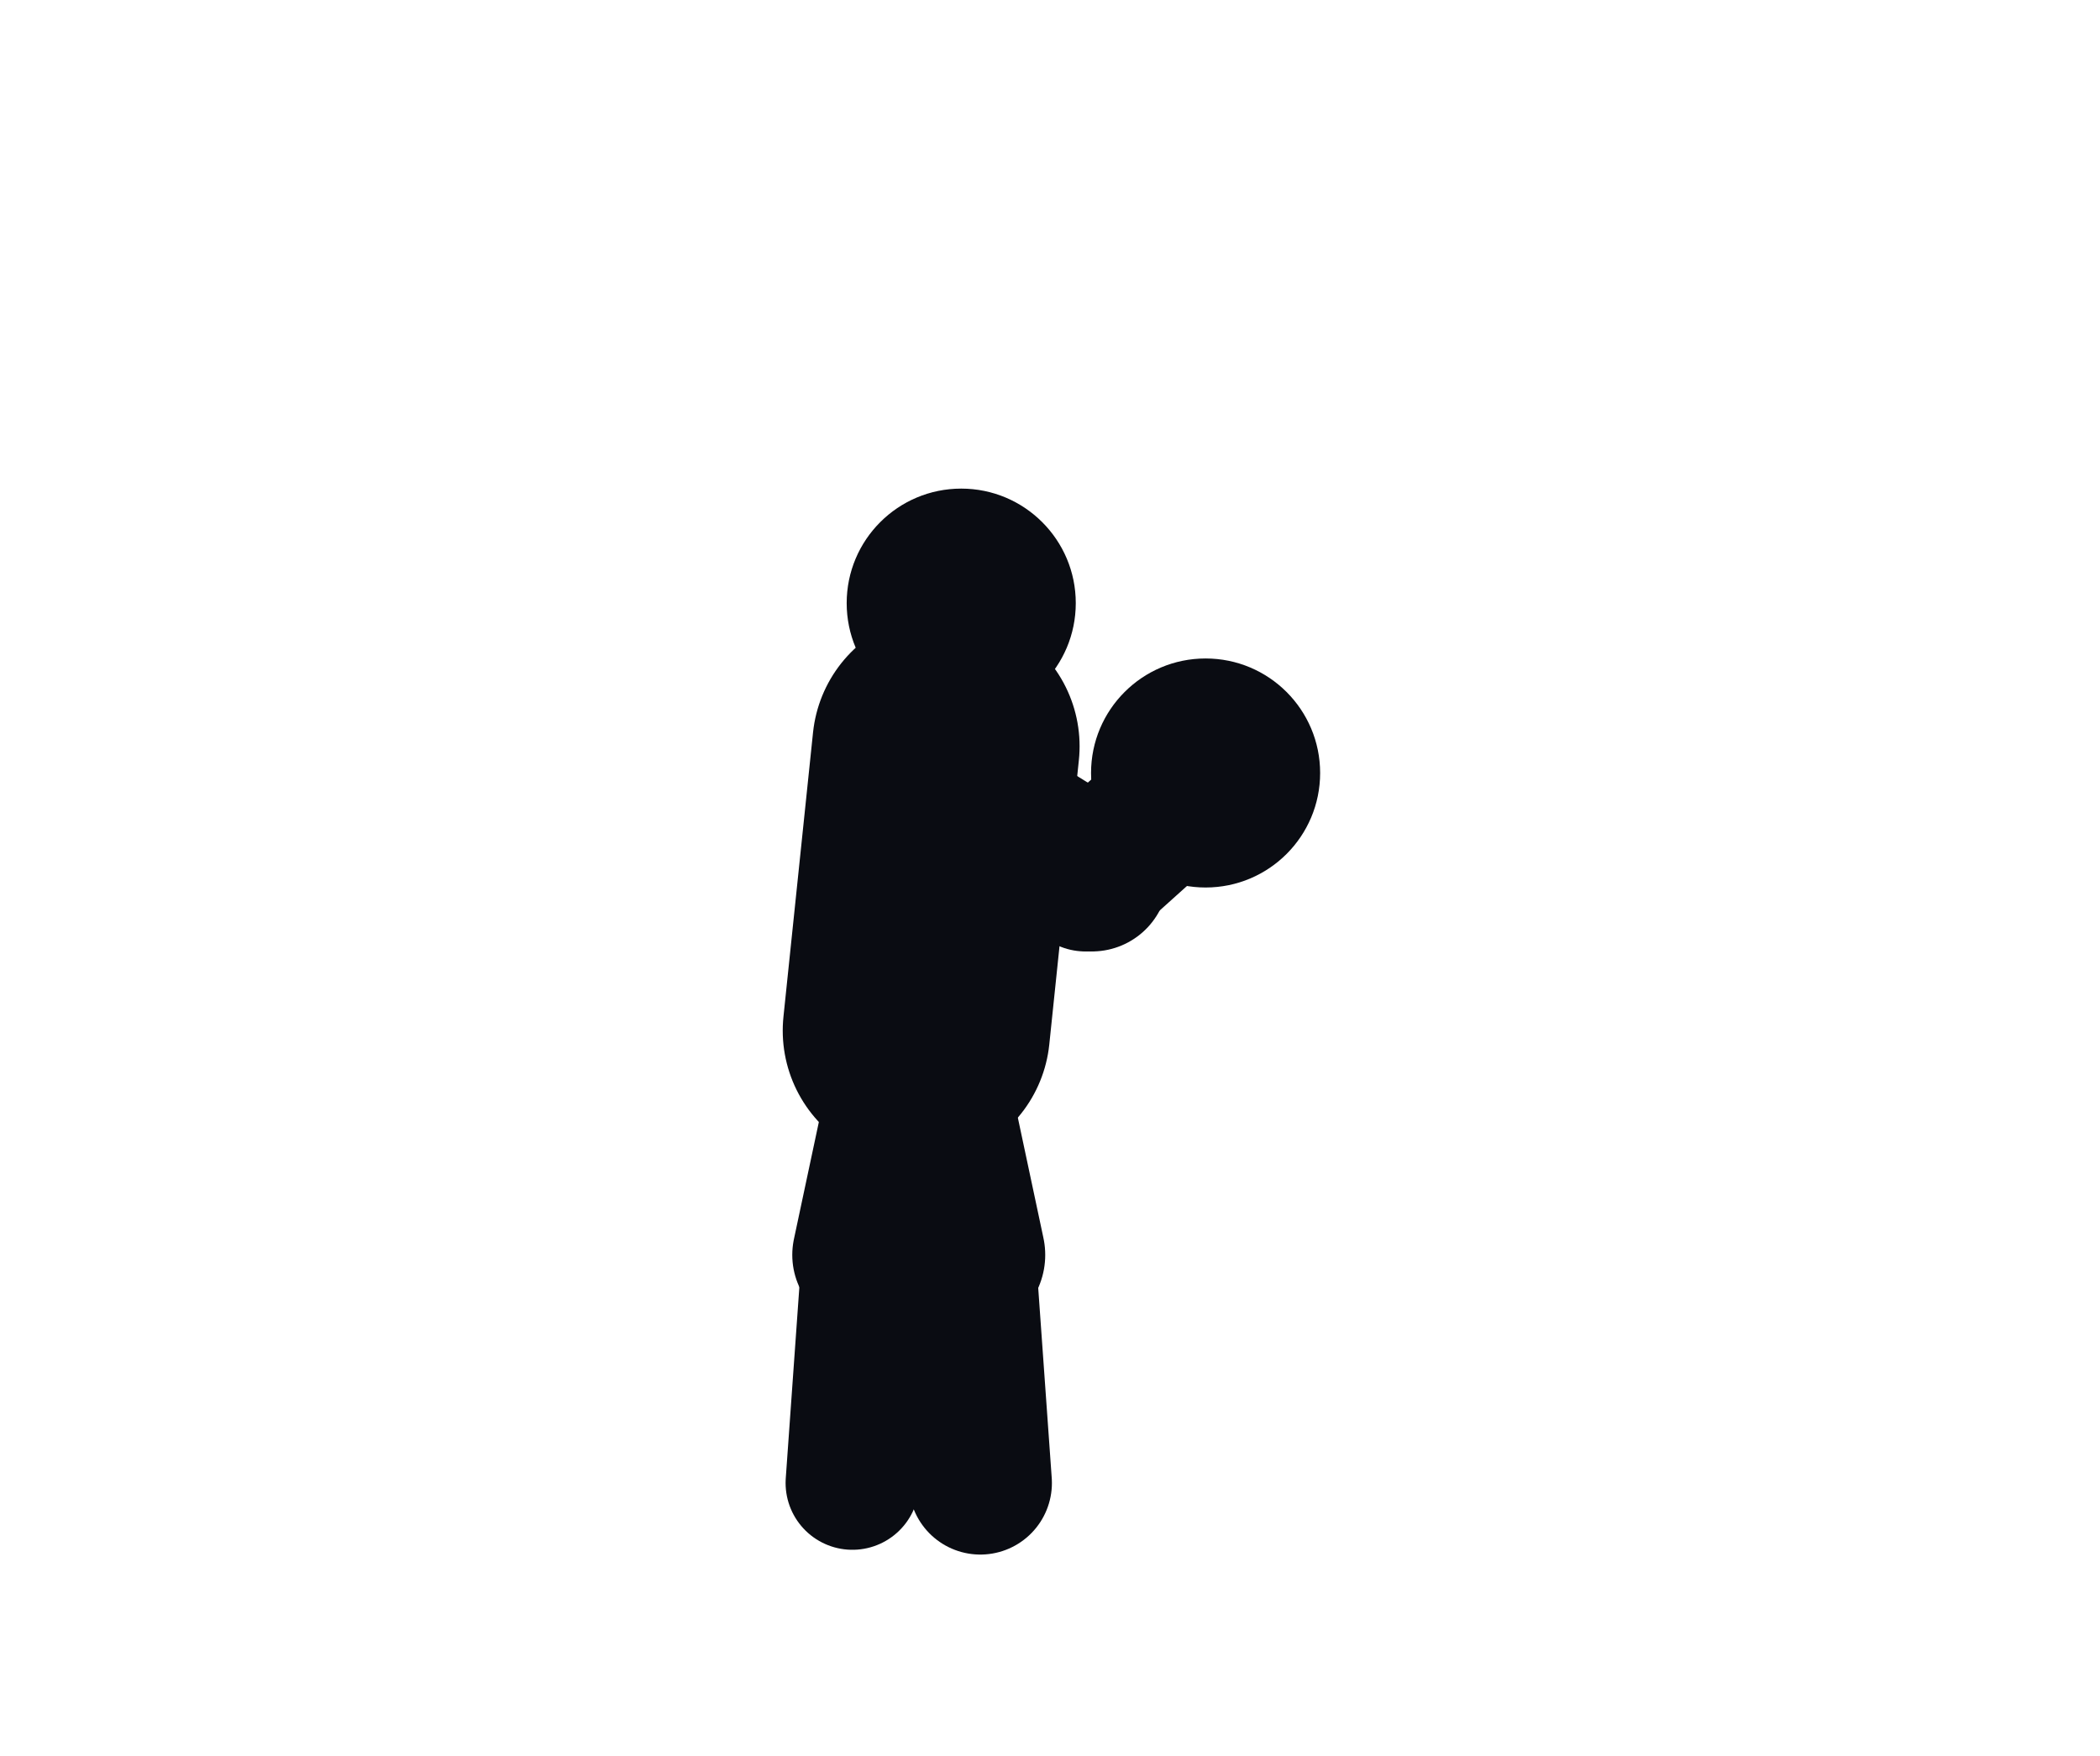
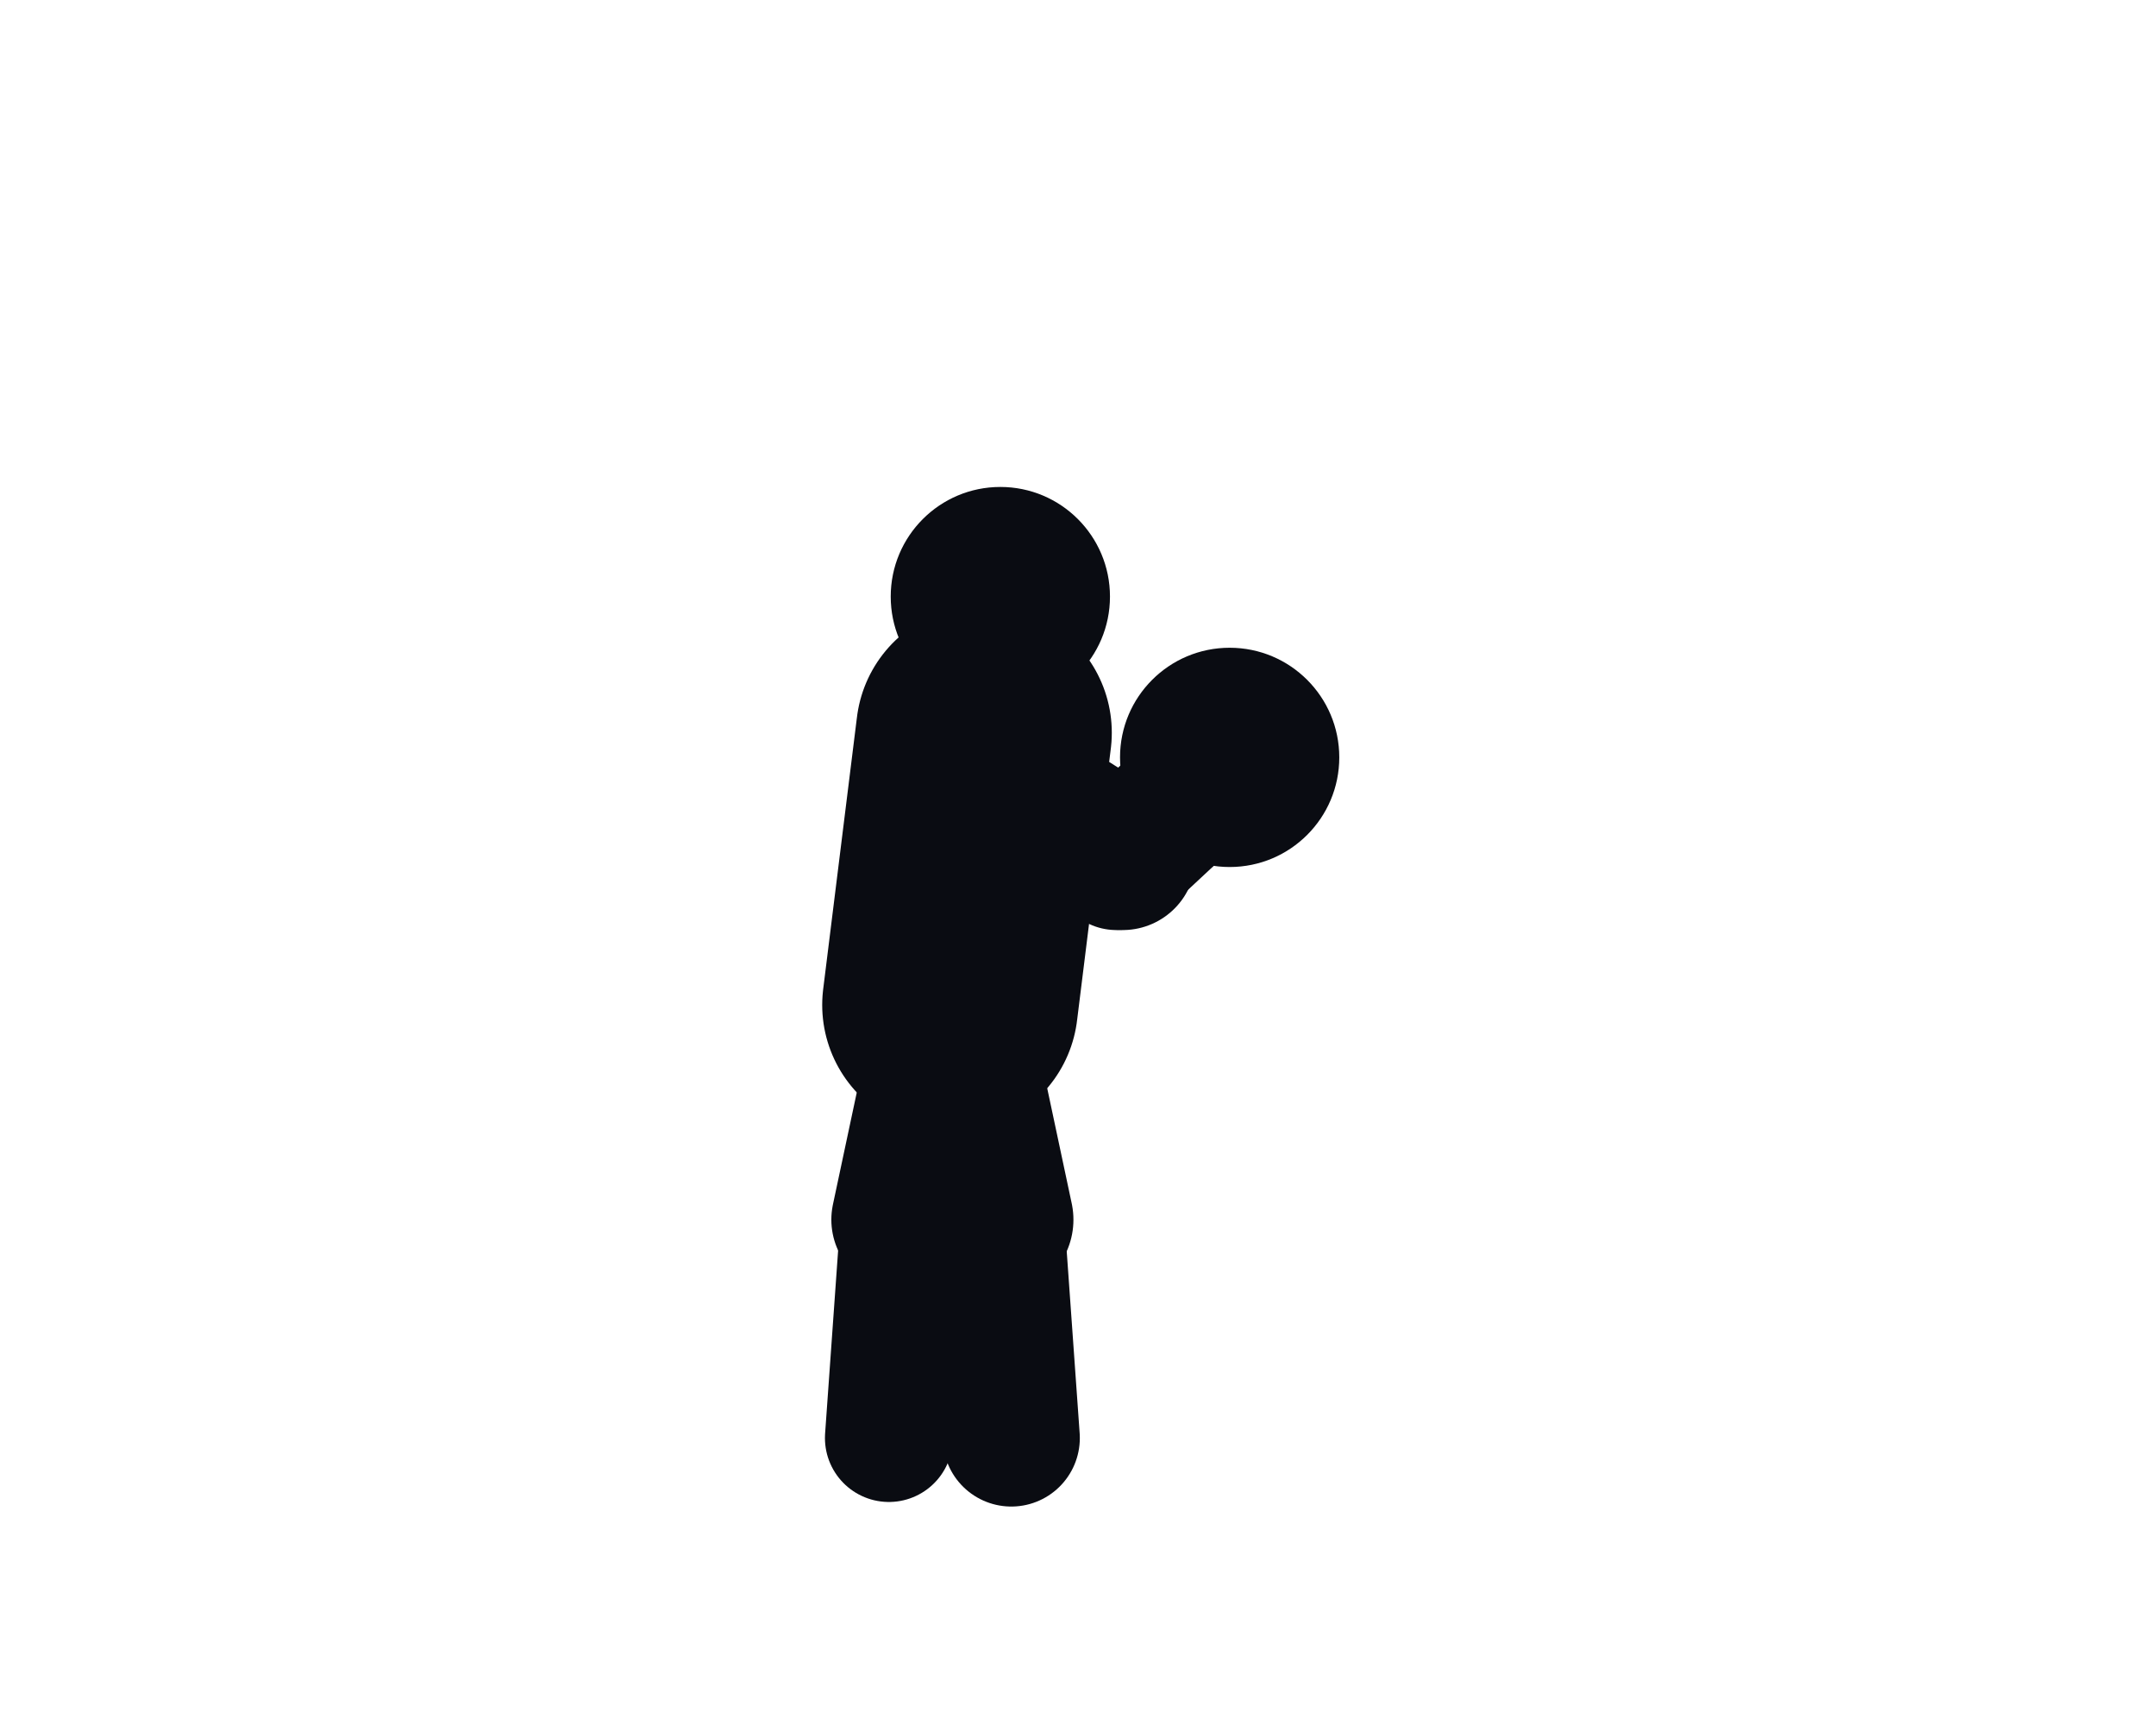
- <svg xmlns="http://www.w3.org/2000/svg" viewBox="-44 -18 220 184" width="220" height="184">
+ <svg xmlns="http://www.w3.org/2000/svg" viewBox="-52 -20 236 188" width="236" height="188">
  <line x1="52.0" y1="90.0" x2="47.0" y2="113.5" stroke="#0a0c12" stroke-width="16" stroke-linecap="round" />
  <line x1="47.0" y1="113.5" x2="45.3" y2="137.4" stroke="#0a0c12" stroke-width="14" stroke-linecap="round" />
-   <line x1="55.1" y1="64.2" x2="69.7" y2="74.7" stroke="#0a0c12" stroke-width="14" stroke-linecap="round" />
-   <line x1="69.7" y1="74.7" x2="82.3" y2="64.9" stroke="#0a0c12" stroke-width="13" stroke-linecap="round" />
-   <circle cx="82.3" cy="64.9" r="8.8" fill="#0a0c12" />
-   <line x1="52.0" y1="90.0" x2="55.1" y2="60.2" stroke="#0a0c12" stroke-width="28" stroke-linecap="round" />
-   <ellipse cx="53.3" cy="76.0" rx="13" ry="15" fill="#0a0c12" />
-   <circle cx="56.7" cy="45.2" r="12" fill="#0a0c12" />
+   <line x1="55.7" y1="64.2" x2="70.2" y2="74.8" stroke="#0a0c12" stroke-width="14" stroke-linecap="round" />
+   <line x1="70.2" y1="74.8" x2="82.8" y2="65.0" stroke="#0a0c12" stroke-width="13" stroke-linecap="round" />
+   <circle cx="82.8" cy="65.0" r="8.8" fill="#0a0c12" />
+   <line x1="52.0" y1="90.0" x2="55.7" y2="60.2" stroke="#0a0c12" stroke-width="28" stroke-linecap="round" />
+   <ellipse cx="53.5" cy="76.0" rx="13" ry="15" fill="#0a0c12" />
+   <circle cx="57.5" cy="45.3" r="12" fill="#0a0c12" />
  <line x1="52.0" y1="90.0" x2="57.0" y2="113.5" stroke="#0a0c12" stroke-width="17" stroke-linecap="round" />
  <line x1="57.0" y1="113.5" x2="58.7" y2="137.4" stroke="#0a0c12" stroke-width="15" stroke-linecap="round" />
-   <line x1="55.1" y1="64.2" x2="70.4" y2="73.7" stroke="#0a0c12" stroke-width="16" stroke-linecap="round" />
-   <line x1="70.4" y1="73.7" x2="82.3" y2="63.0" stroke="#0a0c12" stroke-width="15" stroke-linecap="round" />
-   <circle cx="82.3" cy="63.0" r="12" fill="#0a0c12" />
+   <line x1="55.7" y1="64.2" x2="70.9" y2="73.8" stroke="#0a0c12" stroke-width="16" stroke-linecap="round" />
+   <line x1="70.9" y1="73.8" x2="82.6" y2="62.9" stroke="#0a0c12" stroke-width="15" stroke-linecap="round" />
+   <circle cx="82.6" cy="62.9" r="12" fill="#0a0c12" />
</svg>
